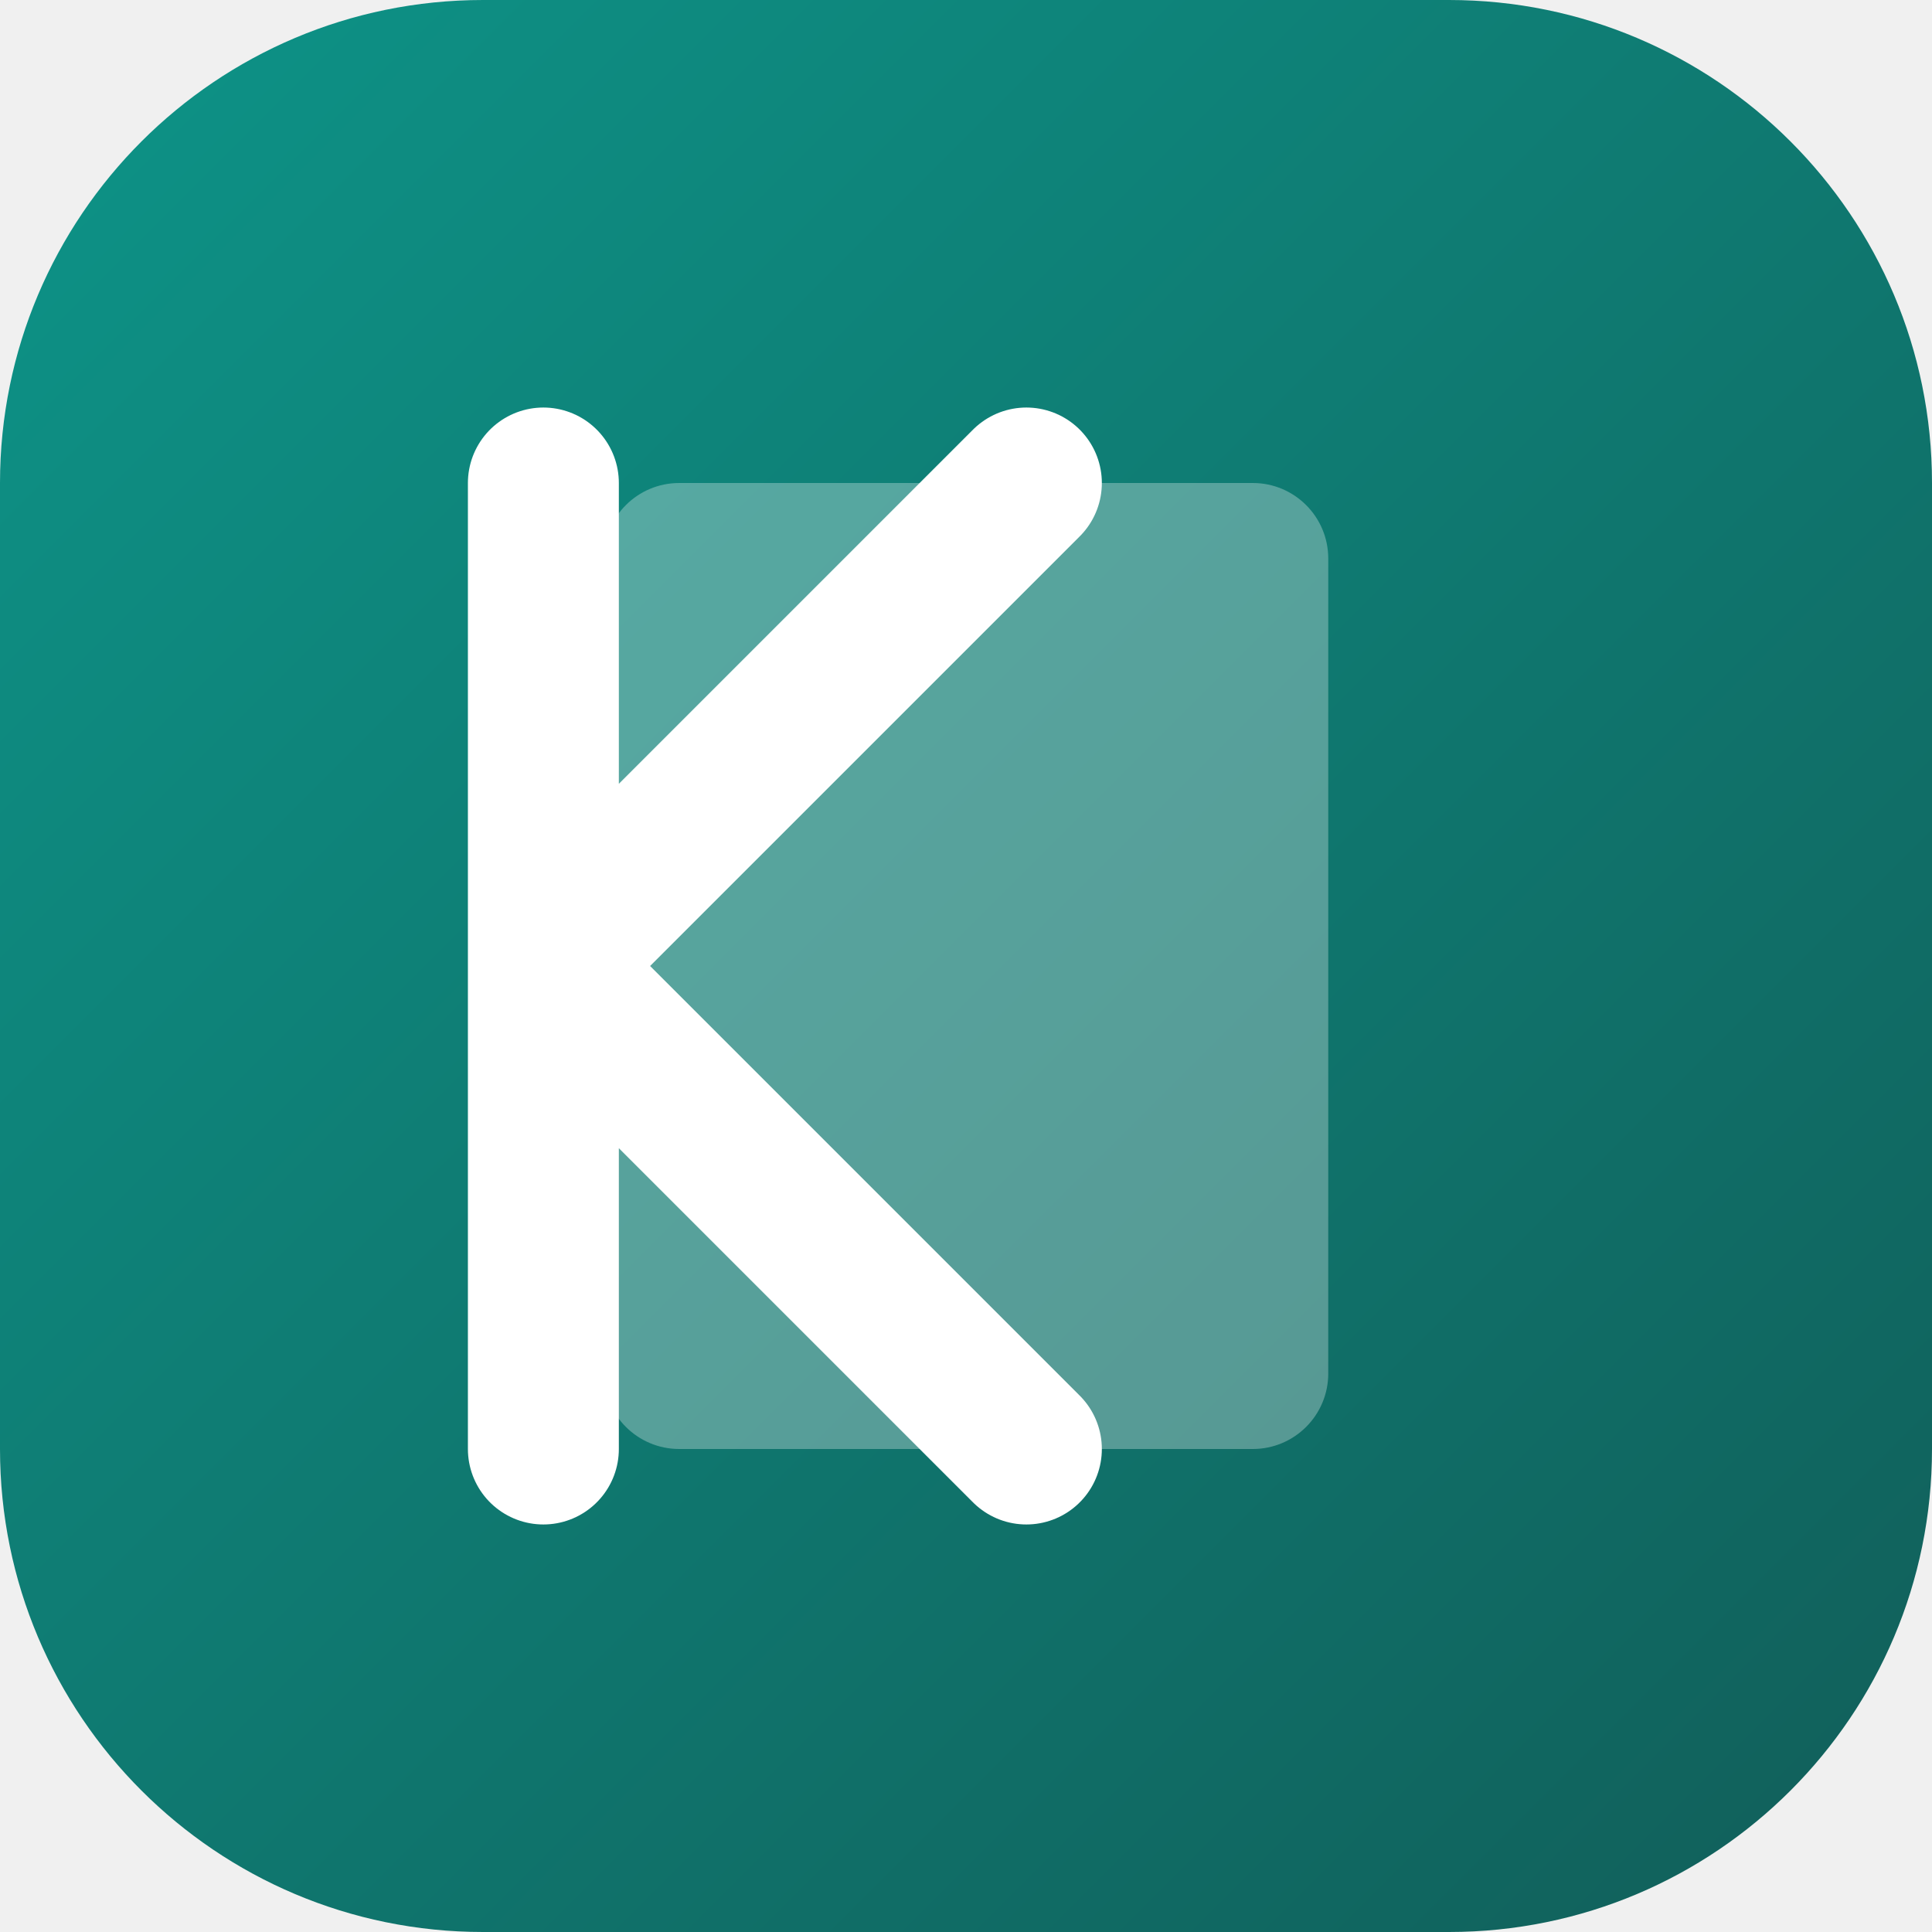
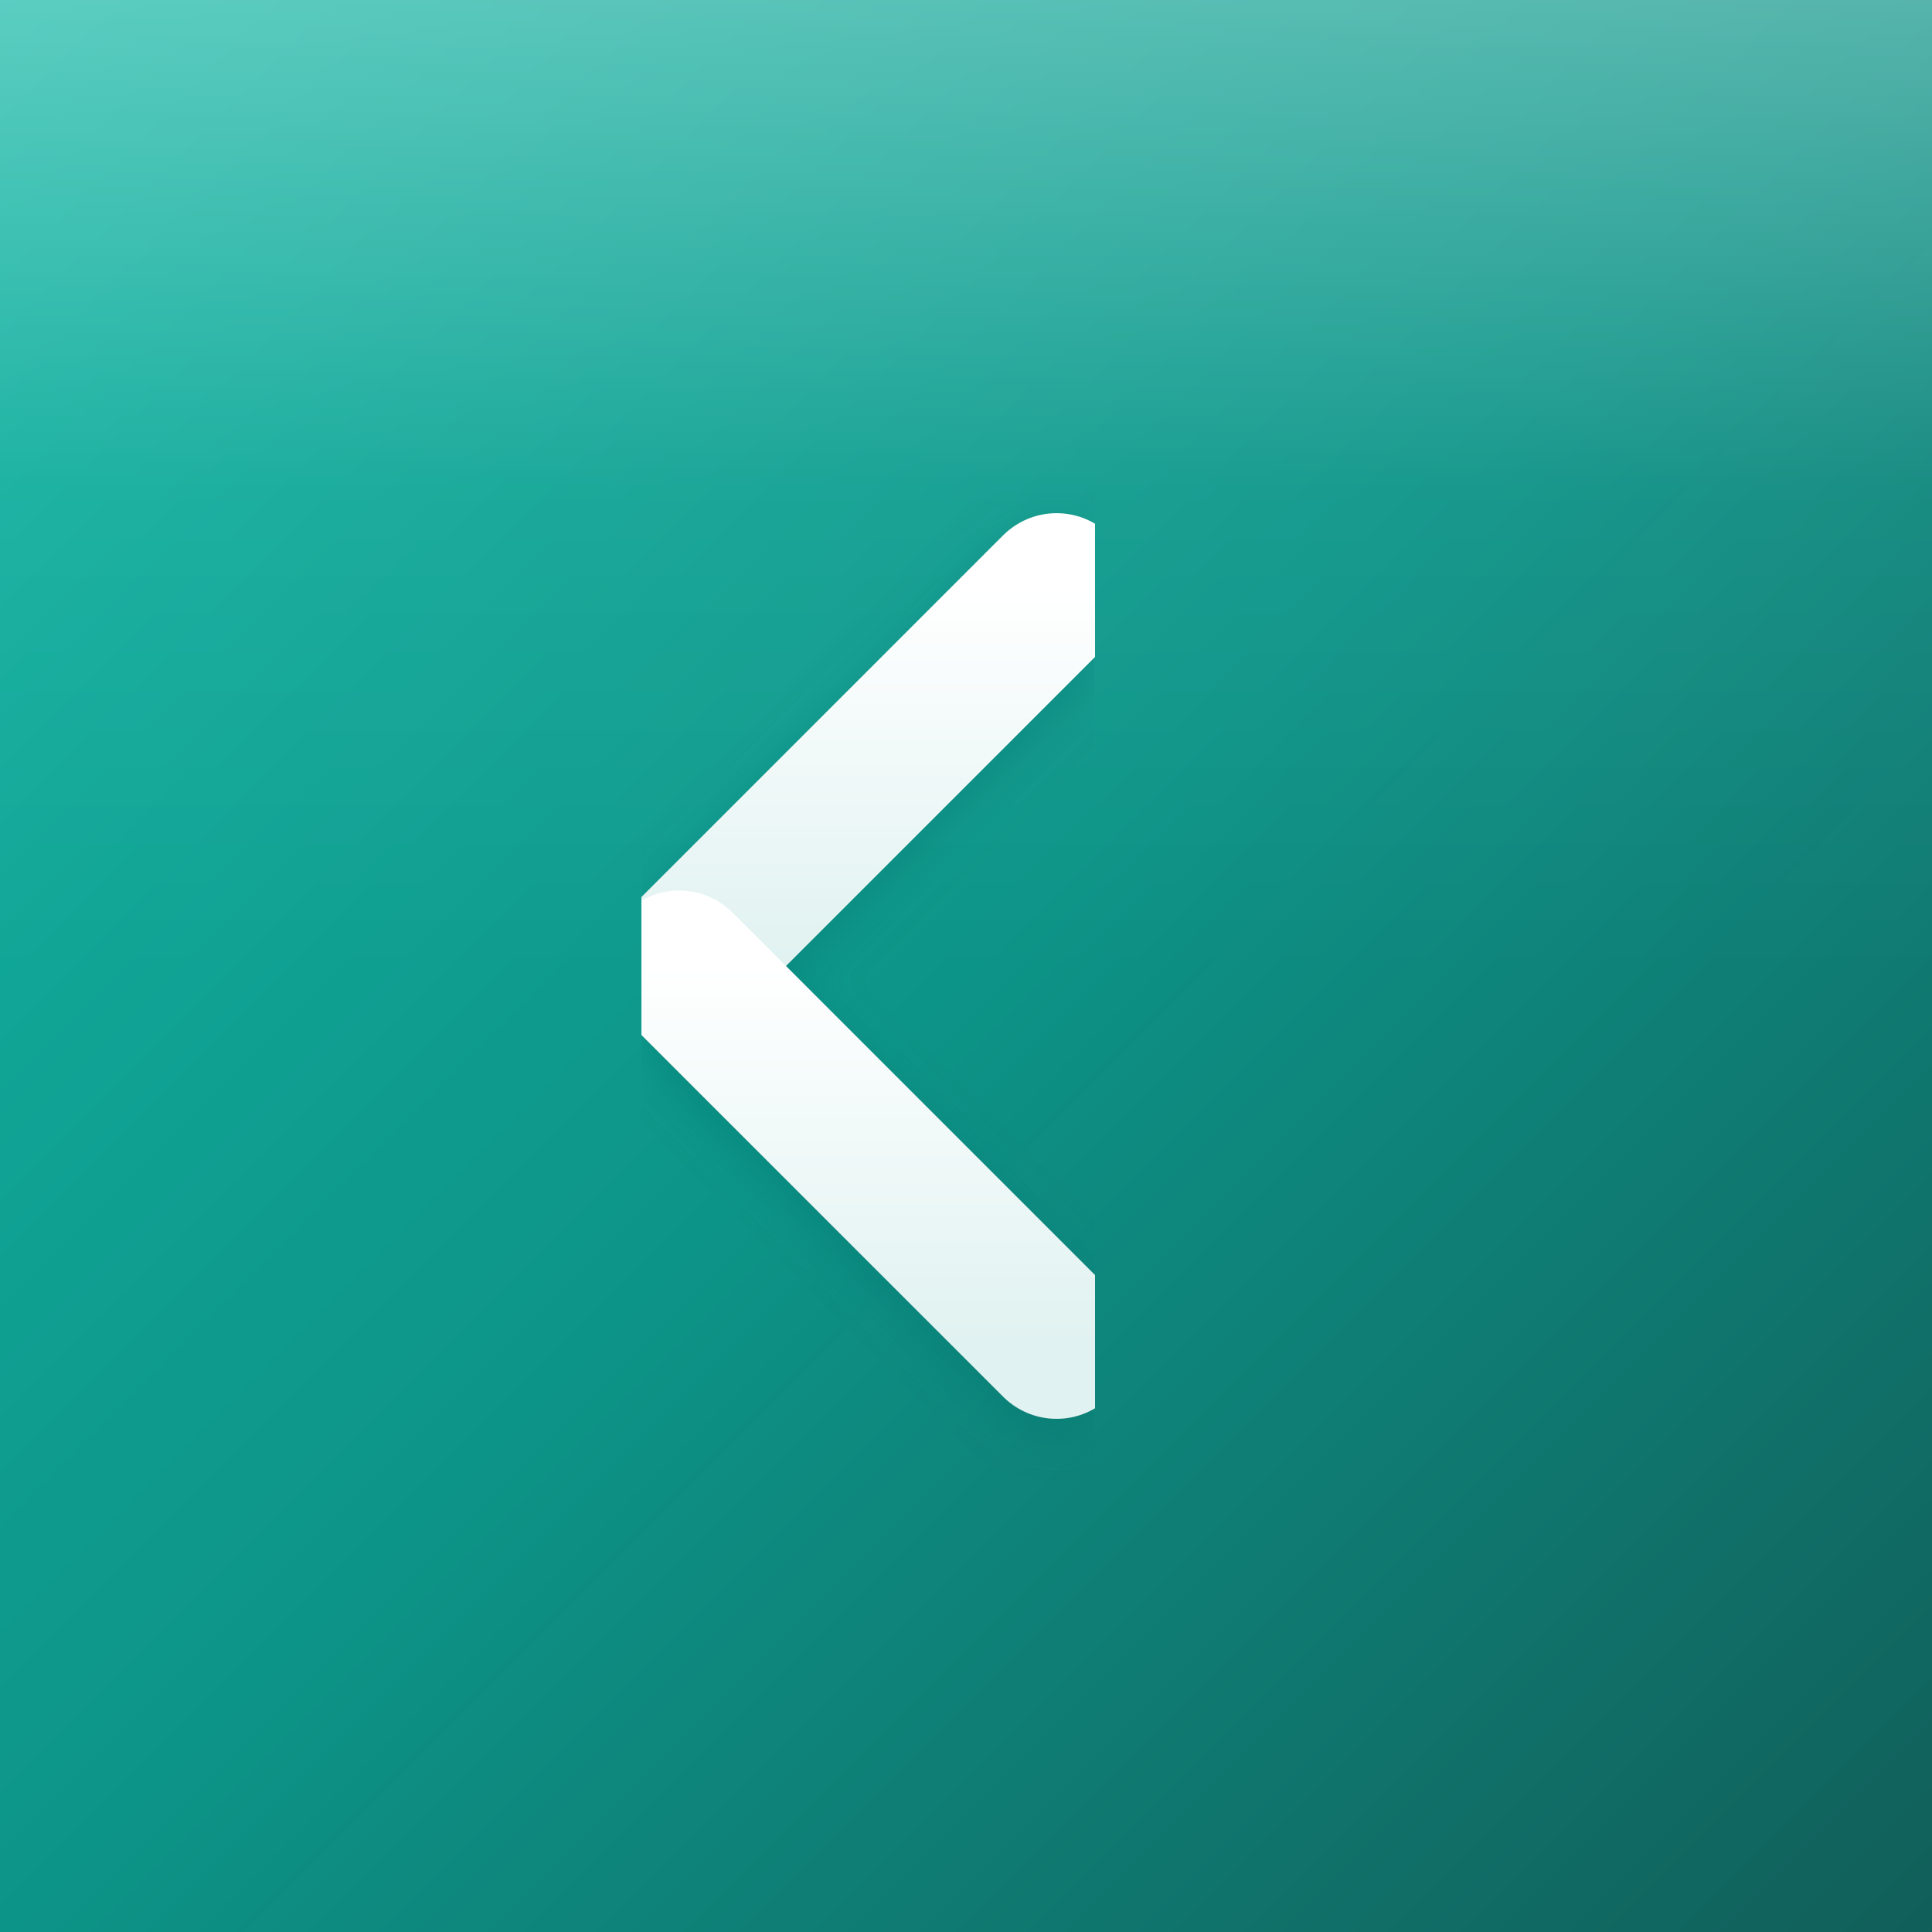
<svg xmlns="http://www.w3.org/2000/svg" viewBox="0 0 512 512">
  <defs>
-     <linearGradient id="g" x1="0" y1="0" x2="1" y2="1">
-       <stop offset="0%" stop-color="#0D9488" />
+     <linearGradient id="bg" x1="0" y1="0" x2="1" y2="1">
+       <stop offset="0%" stop-color="#14B8A6" />
+       <stop offset="50%" stop-color="#0D9488" />
      <stop offset="100%" stop-color="#115E59" />
    </linearGradient>
+     <linearGradient id="gloss" x1="0.5" y1="0" x2="0.5" y2="1">
+       <stop offset="0%" stop-color="white" stop-opacity="0.3" />
+       <stop offset="50%" stop-color="white" stop-opacity="0.05" />
+       <stop offset="100%" stop-color="white" stop-opacity="0" />
+     </linearGradient>
+     <filter id="shadow" x="-10%" y="-10%" width="120%" height="130%">
+       <feDropShadow dx="0" dy="4" stdDeviation="6" flood-color="#0F766E" flood-opacity="0.4" />
+     </filter>
+     <linearGradient id="k-stroke" x1="0" y1="0" x2="0" y2="1">
+       <stop offset="0%" stop-color="white" />
+       <stop offset="100%" stop-color="#E0F2F1" />
+     </linearGradient>
  </defs>
-   <rect width="512" height="512" rx="128" fill="url(#g)" />
-   <rect x="160" y="128" width="192" height="256" rx="20" fill="white" opacity="0.3" />
-   <path d="M144 128v256M144 256l128-128M144 256l128 128" stroke="white" stroke-width="40" stroke-linecap="round" stroke-linejoin="round" fill="none" />
+   <rect width="512" height="512" fill="url(#bg)" />
+   <rect x="0" y="0" width="512" height="260" fill="url(#gloss)" />
+   <g filter="url(#shadow)">
+     <path d="M180 148v216" stroke="url(#k-stroke)" stroke-width="40" stroke-linecap="round" />
+     <path d="M180 256l100-100" stroke="url(#k-stroke)" stroke-width="40" stroke-linecap="round" stroke-linejoin="round" />
+     <path d="M180 256l100 100" stroke="url(#k-stroke)" stroke-width="40" stroke-linecap="round" stroke-linejoin="round" />
+   </g>
</svg>
